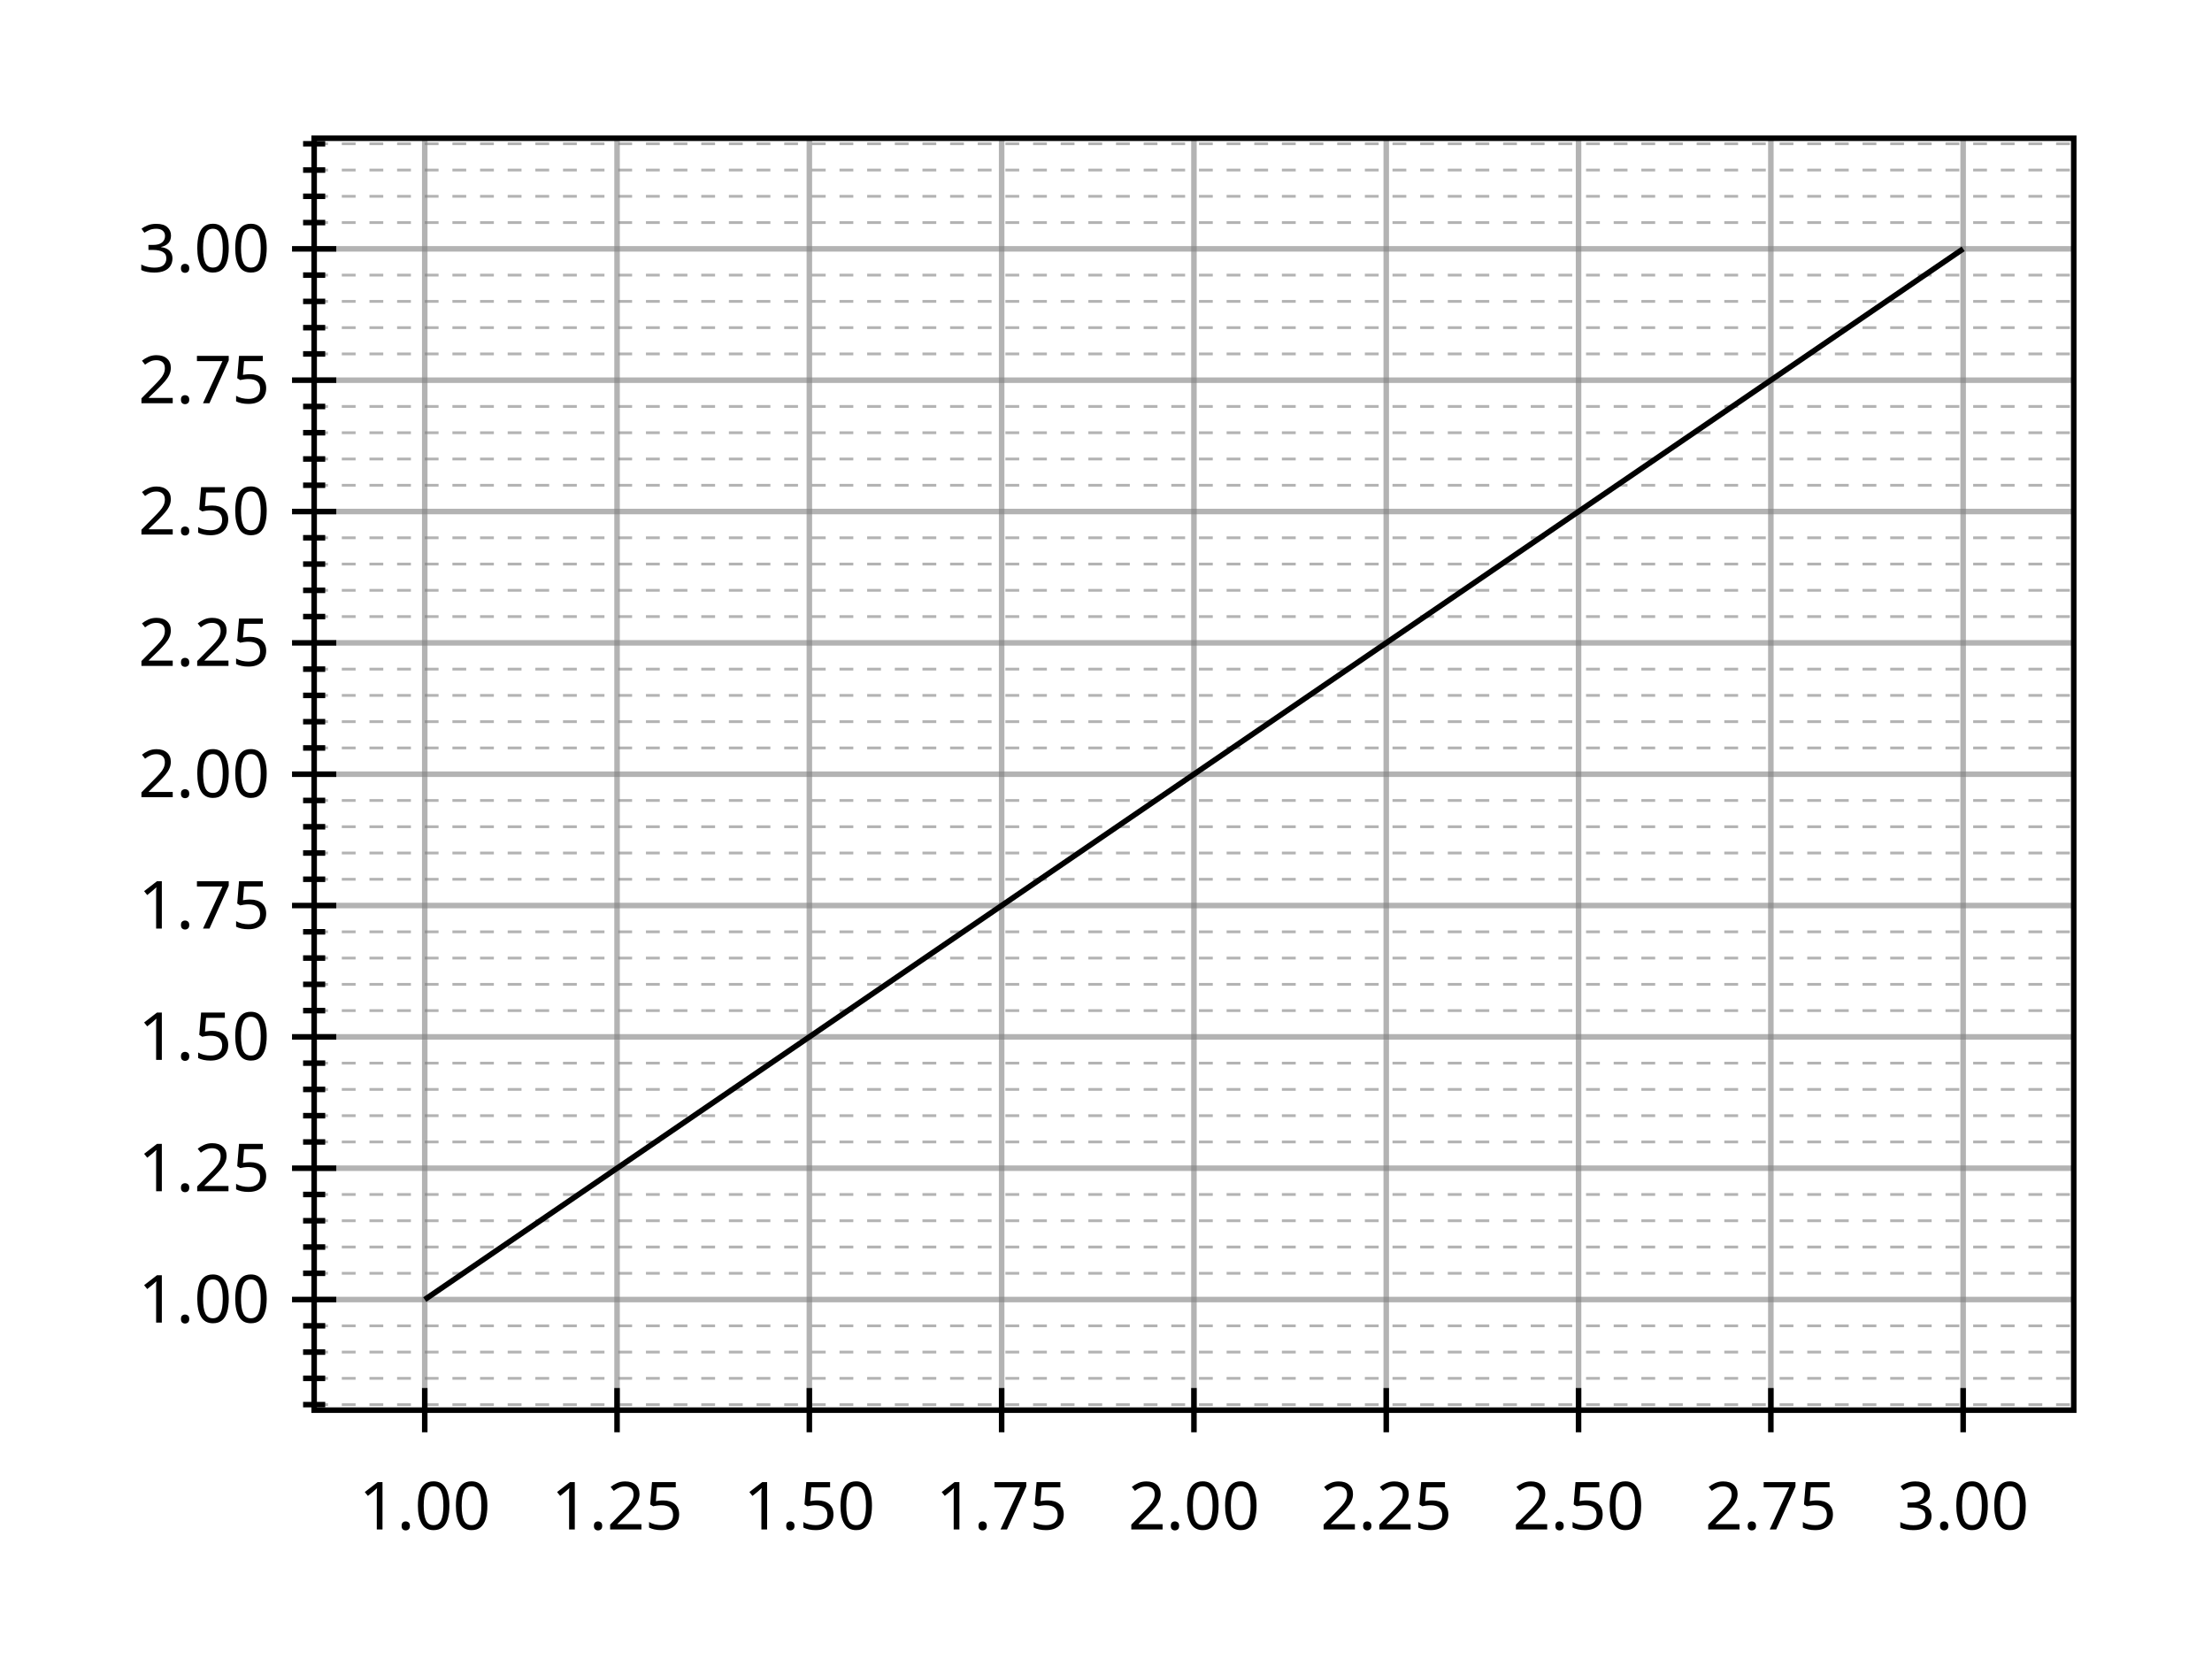
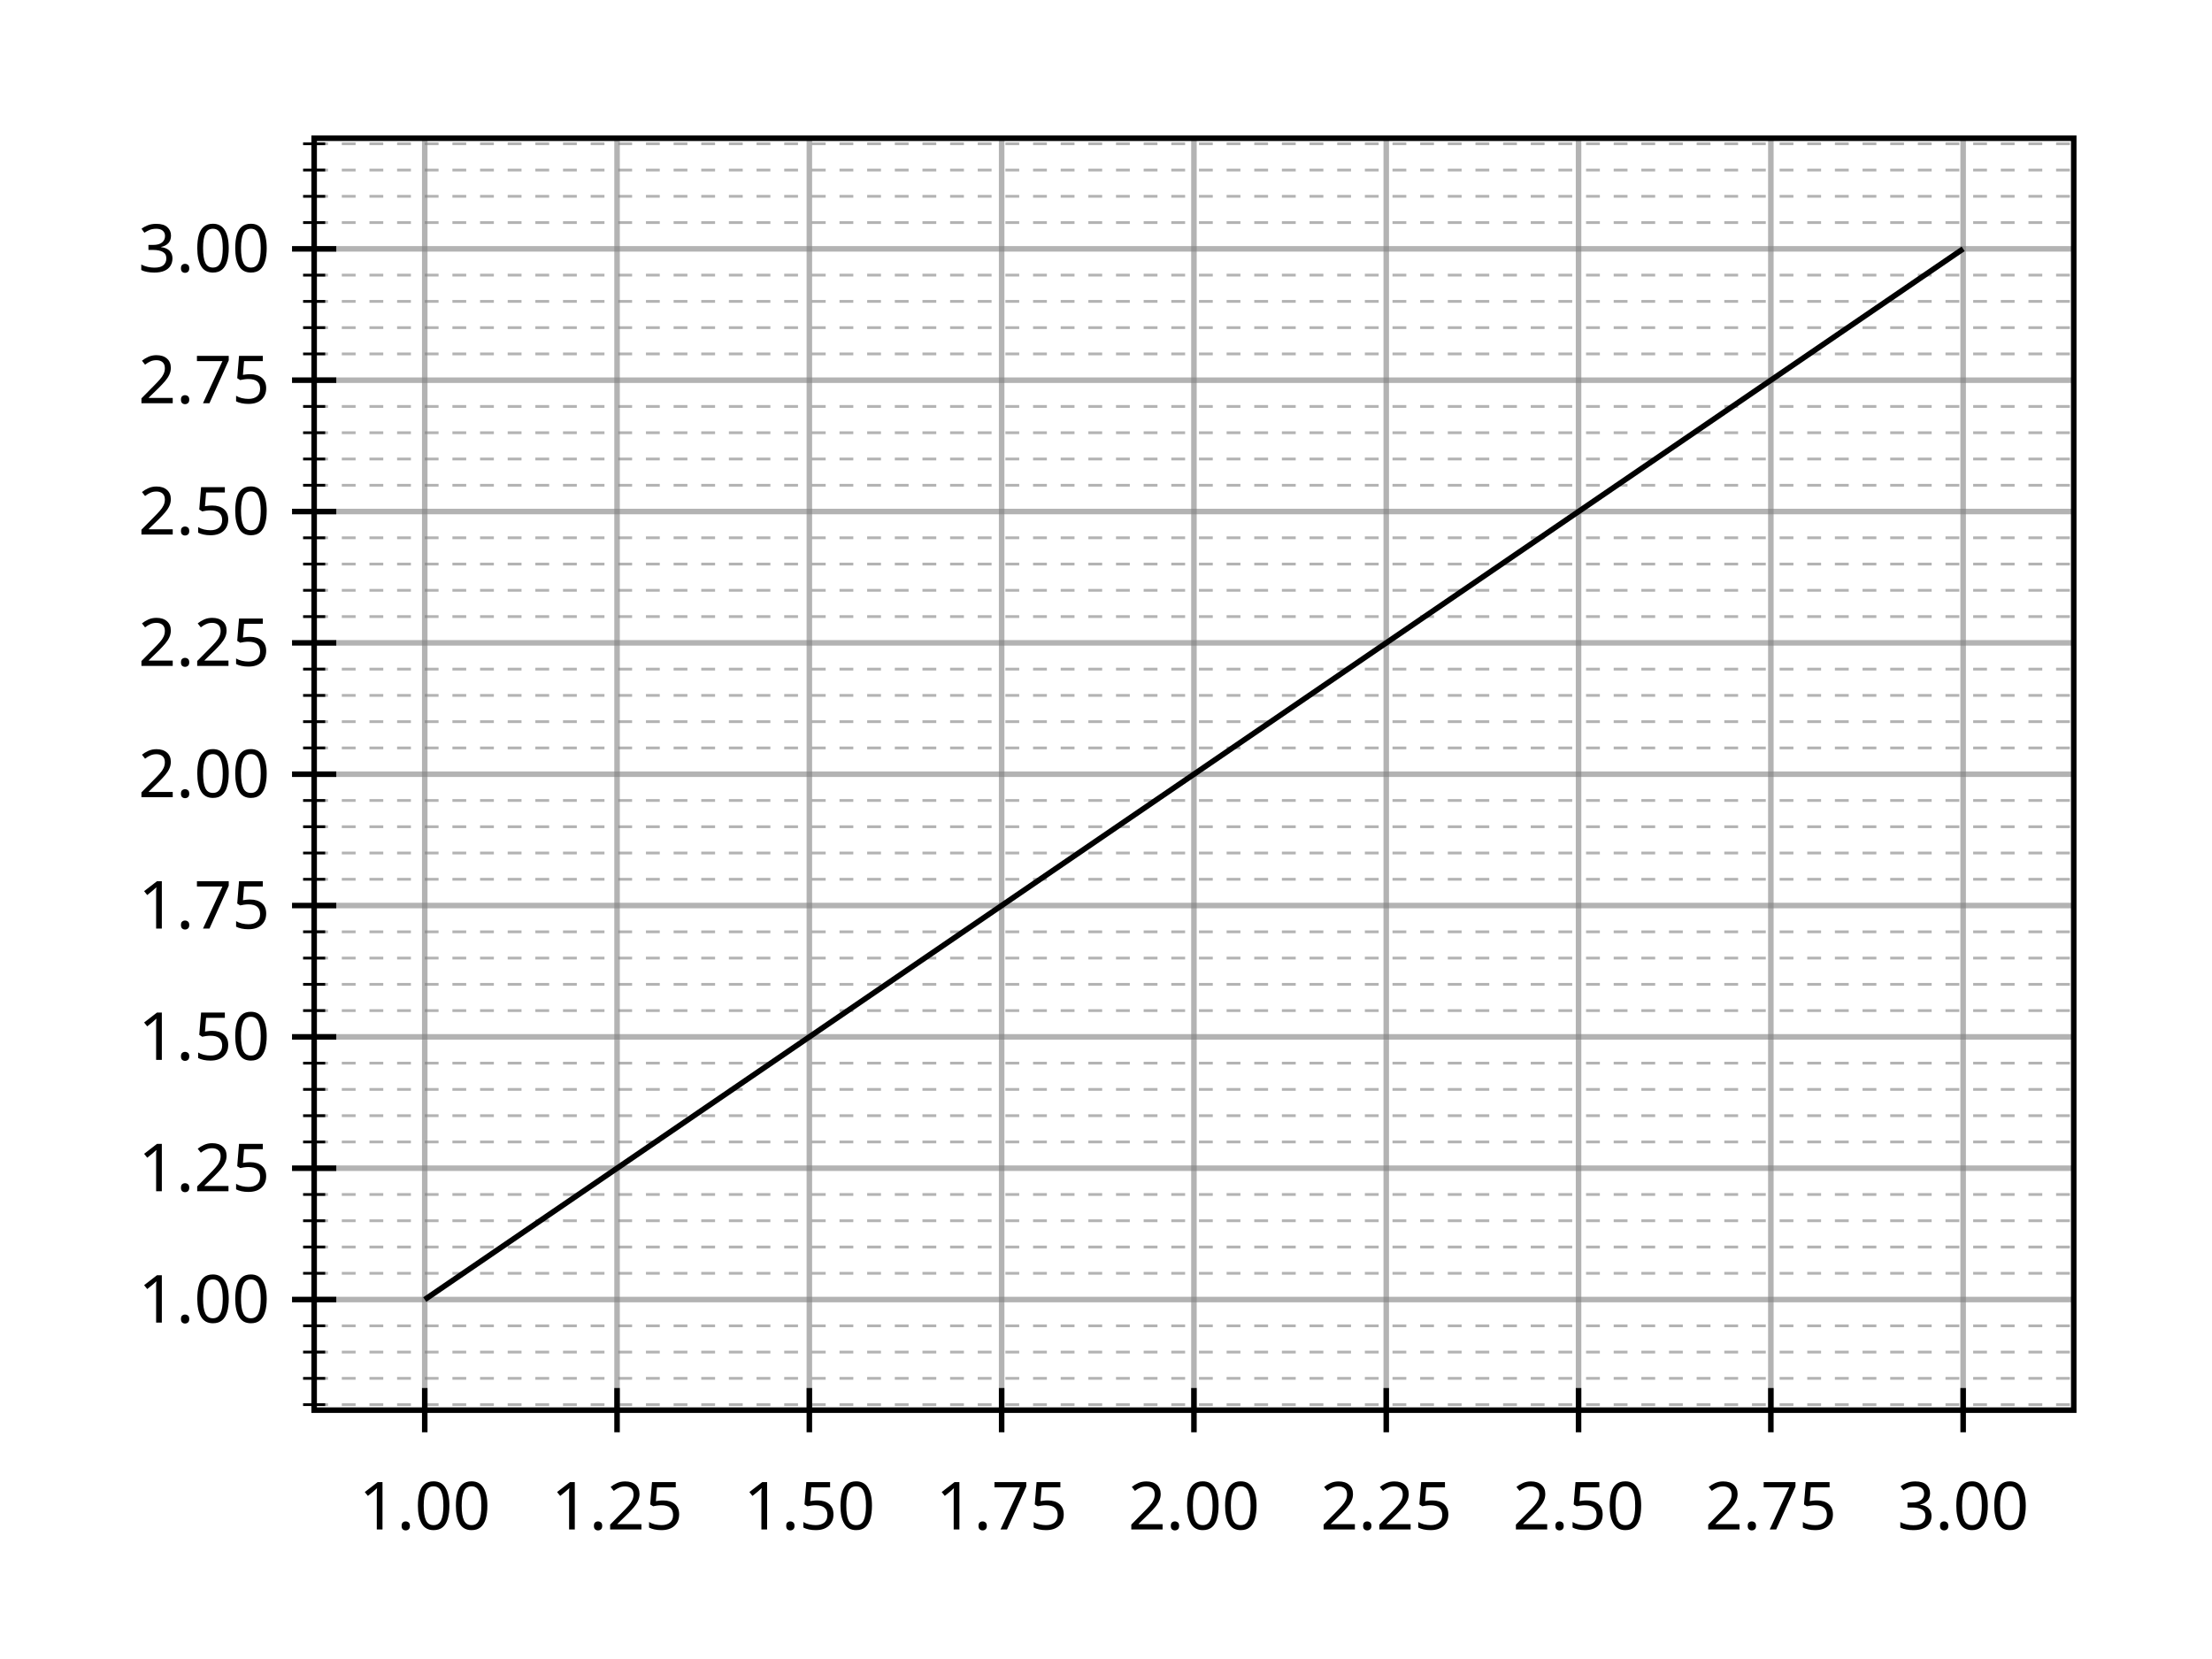
<svg xmlns="http://www.w3.org/2000/svg" height="300" viewBox="0 0 400 300" width="400">
  <rect fill="#ffffff" height="100%" width="100%" />
  <path d="M56.808,254 L375,254" fill="none" stroke="#808080" stroke-dasharray="2.5 2.5" stroke-opacity="0.6" stroke-width="0.5" />
  <path d="M56.808,249.25 L375,249.25" fill="none" stroke="#808080" stroke-dasharray="2.5 2.5" stroke-opacity="0.6" stroke-width="0.5" />
  <path d="M56.808,244.5 L375,244.5" fill="none" stroke="#808080" stroke-dasharray="2.5 2.5" stroke-opacity="0.6" stroke-width="0.5" />
  <path d="M56.808,239.75 L375,239.75" fill="none" stroke="#808080" stroke-dasharray="2.5 2.5" stroke-opacity="0.6" stroke-width="0.5" />
  <path d="M56.808,230.25 L375,230.25" fill="none" stroke="#808080" stroke-dasharray="2.5 2.5" stroke-opacity="0.6" stroke-width="0.5" />
  <path d="M56.808,225.5 L375,225.5" fill="none" stroke="#808080" stroke-dasharray="2.5 2.5" stroke-opacity="0.6" stroke-width="0.5" />
  <path d="M56.808,220.75 L375,220.75" fill="none" stroke="#808080" stroke-dasharray="2.5 2.5" stroke-opacity="0.6" stroke-width="0.5" />
  <path d="M56.808,216 L375,216" fill="none" stroke="#808080" stroke-dasharray="2.5 2.5" stroke-opacity="0.6" stroke-width="0.5" />
  <path d="M56.808,206.5 L375,206.5" fill="none" stroke="#808080" stroke-dasharray="2.5 2.5" stroke-opacity="0.6" stroke-width="0.5" />
  <path d="M56.808,201.75 L375,201.75" fill="none" stroke="#808080" stroke-dasharray="2.5 2.5" stroke-opacity="0.6" stroke-width="0.5" />
  <path d="M56.808,197 L375,197" fill="none" stroke="#808080" stroke-dasharray="2.5 2.5" stroke-opacity="0.6" stroke-width="0.5" />
  <path d="M56.808,192.25 L375,192.25" fill="none" stroke="#808080" stroke-dasharray="2.5 2.5" stroke-opacity="0.6" stroke-width="0.5" />
  <path d="M56.808,182.75 L375,182.75" fill="none" stroke="#808080" stroke-dasharray="2.5 2.5" stroke-opacity="0.6" stroke-width="0.5" />
  <path d="M56.808,178 L375,178" fill="none" stroke="#808080" stroke-dasharray="2.5 2.5" stroke-opacity="0.6" stroke-width="0.5" />
  <path d="M56.808,173.25 L375,173.25" fill="none" stroke="#808080" stroke-dasharray="2.5 2.5" stroke-opacity="0.6" stroke-width="0.5" />
  <path d="M56.808,168.5 L375,168.5" fill="none" stroke="#808080" stroke-dasharray="2.5 2.5" stroke-opacity="0.6" stroke-width="0.5" />
  <path d="M56.808,159 L375,159" fill="none" stroke="#808080" stroke-dasharray="2.5 2.5" stroke-opacity="0.6" stroke-width="0.5" />
  <path d="M56.808,154.25 L375,154.25" fill="none" stroke="#808080" stroke-dasharray="2.5 2.5" stroke-opacity="0.6" stroke-width="0.5" />
  <path d="M56.808,149.5 L375,149.5" fill="none" stroke="#808080" stroke-dasharray="2.5 2.5" stroke-opacity="0.6" stroke-width="0.5" />
  <path d="M56.808,144.75 L375,144.75" fill="none" stroke="#808080" stroke-dasharray="2.5 2.5" stroke-opacity="0.6" stroke-width="0.5" />
  <path d="M56.808,135.25 L375,135.25" fill="none" stroke="#808080" stroke-dasharray="2.5 2.5" stroke-opacity="0.6" stroke-width="0.5" />
  <path d="M56.808,130.5 L375,130.5" fill="none" stroke="#808080" stroke-dasharray="2.5 2.5" stroke-opacity="0.6" stroke-width="0.5" />
  <path d="M56.808,125.75 L375,125.75" fill="none" stroke="#808080" stroke-dasharray="2.5 2.5" stroke-opacity="0.6" stroke-width="0.5" />
  <path d="M56.808,121 L375,121" fill="none" stroke="#808080" stroke-dasharray="2.5 2.5" stroke-opacity="0.6" stroke-width="0.5" />
  <path d="M56.808,111.5 L375,111.5" fill="none" stroke="#808080" stroke-dasharray="2.5 2.5" stroke-opacity="0.6" stroke-width="0.5" />
  <path d="M56.808,106.75 L375,106.75" fill="none" stroke="#808080" stroke-dasharray="2.5 2.5" stroke-opacity="0.6" stroke-width="0.5" />
  <path d="M56.808,102 L375,102" fill="none" stroke="#808080" stroke-dasharray="2.5 2.5" stroke-opacity="0.6" stroke-width="0.5" />
  <path d="M56.808,97.25 L375,97.25" fill="none" stroke="#808080" stroke-dasharray="2.5 2.5" stroke-opacity="0.6" stroke-width="0.5" />
  <path d="M56.808,87.75 L375,87.75" fill="none" stroke="#808080" stroke-dasharray="2.5 2.5" stroke-opacity="0.6" stroke-width="0.5" />
  <path d="M56.808,83 L375,83" fill="none" stroke="#808080" stroke-dasharray="2.5 2.5" stroke-opacity="0.6" stroke-width="0.5" />
  <path d="M56.808,78.25 L375,78.25" fill="none" stroke="#808080" stroke-dasharray="2.5 2.5" stroke-opacity="0.6" stroke-width="0.5" />
  <path d="M56.808,73.5 L375,73.5" fill="none" stroke="#808080" stroke-dasharray="2.5 2.5" stroke-opacity="0.6" stroke-width="0.5" />
  <path d="M56.808,64 L375,64" fill="none" stroke="#808080" stroke-dasharray="2.5 2.5" stroke-opacity="0.6" stroke-width="0.5" />
  <path d="M56.808,59.25 L375,59.25" fill="none" stroke="#808080" stroke-dasharray="2.5 2.5" stroke-opacity="0.6" stroke-width="0.5" />
  <path d="M56.808,54.5 L375,54.5" fill="none" stroke="#808080" stroke-dasharray="2.5 2.5" stroke-opacity="0.6" stroke-width="0.5" />
  <path d="M56.808,49.75 L375,49.75" fill="none" stroke="#808080" stroke-dasharray="2.5 2.5" stroke-opacity="0.6" stroke-width="0.5" />
  <path d="M56.808,40.25 L375,40.25" fill="none" stroke="#808080" stroke-dasharray="2.5 2.5" stroke-opacity="0.6" stroke-width="0.5" />
  <path d="M56.808,35.5 L375,35.5" fill="none" stroke="#808080" stroke-dasharray="2.5 2.5" stroke-opacity="0.6" stroke-width="0.5" />
  <path d="M56.808,30.75 L375,30.75" fill="none" stroke="#808080" stroke-dasharray="2.5 2.5" stroke-opacity="0.6" stroke-width="0.5" />
  <path d="M56.808,26 L375,26" fill="none" stroke="#808080" stroke-dasharray="2.5 2.5" stroke-opacity="0.6" stroke-width="0.5" />
  <path d="M76.808,255 L76.808,25" fill="none" stroke="#808080" stroke-opacity="0.6" stroke-width="1" />
  <path d="M111.582,255 L111.582,25" fill="none" stroke="#808080" stroke-opacity="0.6" stroke-width="1" />
  <path d="M146.356,255 L146.356,25" fill="none" stroke="#808080" stroke-opacity="0.6" stroke-width="1" />
  <path d="M181.13,255 L181.13,25" fill="none" stroke="#808080" stroke-opacity="0.6" stroke-width="1" />
  <path d="M215.904,255 L215.904,25" fill="none" stroke="#808080" stroke-opacity="0.6" stroke-width="1" />
  <path d="M250.678,255 L250.678,25" fill="none" stroke="#808080" stroke-opacity="0.6" stroke-width="1" />
  <path d="M285.452,255 L285.452,25" fill="none" stroke="#808080" stroke-opacity="0.6" stroke-width="1" />
  <path d="M320.226,255 L320.226,25" fill="none" stroke="#808080" stroke-opacity="0.6" stroke-width="1" />
  <path d="M355,255 L355,25" fill="none" stroke="#808080" stroke-opacity="0.6" stroke-width="1" />
  <path d="M56.808,235 L375,235" fill="none" stroke="#808080" stroke-opacity="0.6" stroke-width="1" />
  <path d="M56.808,211.25 L375,211.25" fill="none" stroke="#808080" stroke-opacity="0.6" stroke-width="1" />
  <path d="M56.808,187.5 L375,187.5" fill="none" stroke="#808080" stroke-opacity="0.6" stroke-width="1" />
  <path d="M56.808,163.75 L375,163.75" fill="none" stroke="#808080" stroke-opacity="0.6" stroke-width="1" />
  <path d="M56.808,140 L375,140" fill="none" stroke="#808080" stroke-opacity="0.6" stroke-width="1" />
  <path d="M56.808,116.25 L375,116.25" fill="none" stroke="#808080" stroke-opacity="0.6" stroke-width="1" />
  <path d="M56.808,92.5 L375,92.5" fill="none" stroke="#808080" stroke-opacity="0.6" stroke-width="1" />
  <path d="M56.808,68.75 L375,68.75" fill="none" stroke="#808080" stroke-opacity="0.6" stroke-width="1" />
  <path d="M56.808,45 L375,45" fill="none" stroke="#808080" stroke-opacity="0.6" stroke-width="1" />
  <clipPath id="eidoplot-clip1">
    <path d="M56.808,25 L375,25 L375,255 L56.808,255 z" />
  </clipPath>
  <g clip-path="url(#eidoplot-clip1)">
    <path d="M76.808,235 L215.904,140 L355,45" fill="none" stroke="#000000" stroke-width="1" />
  </g>
  <path d="M20,-4 L20,4 M54.774,-4 L54.774,4 M89.548,-4 L89.548,4 M124.322,-4 L124.322,4 M159.096,-4 L159.096,4 M193.87,-4 L193.87,4 M228.644,-4 L228.644,4 M263.418,-4 L263.418,4 M298.192,-4 L298.192,4" fill="none" stroke="#000000" stroke-width="1" transform="matrix(1 0 0 1 56.808 255)" />
  <text dominant-baseline="hanging" fill="#000000" font-family="sans-serif" font-size="12" font-stretch="normal" font-style="normal" font-weight="400" text-anchor="middle" text-rendering="optimizeLegibility" transform="matrix(1 0 0 1 76.808 267.26)">
1.00
</text>
  <text dominant-baseline="hanging" fill="#000000" font-family="sans-serif" font-size="12" font-stretch="normal" font-style="normal" font-weight="400" text-anchor="middle" text-rendering="optimizeLegibility" transform="matrix(1 0 0 1 111.582 267.26)">
1.25
</text>
  <text dominant-baseline="hanging" fill="#000000" font-family="sans-serif" font-size="12" font-stretch="normal" font-style="normal" font-weight="400" text-anchor="middle" text-rendering="optimizeLegibility" transform="matrix(1 0 0 1 146.356 267.26)">
1.50
</text>
  <text dominant-baseline="hanging" fill="#000000" font-family="sans-serif" font-size="12" font-stretch="normal" font-style="normal" font-weight="400" text-anchor="middle" text-rendering="optimizeLegibility" transform="matrix(1 0 0 1 181.13 267.26)">
1.75
</text>
  <text dominant-baseline="hanging" fill="#000000" font-family="sans-serif" font-size="12" font-stretch="normal" font-style="normal" font-weight="400" text-anchor="middle" text-rendering="optimizeLegibility" transform="matrix(1 0 0 1 215.904 267.26)">
2.00
</text>
  <text dominant-baseline="hanging" fill="#000000" font-family="sans-serif" font-size="12" font-stretch="normal" font-style="normal" font-weight="400" text-anchor="middle" text-rendering="optimizeLegibility" transform="matrix(1 0 0 1 250.678 267.26)">
2.25
</text>
  <text dominant-baseline="hanging" fill="#000000" font-family="sans-serif" font-size="12" font-stretch="normal" font-style="normal" font-weight="400" text-anchor="middle" text-rendering="optimizeLegibility" transform="matrix(1 0 0 1 285.452 267.26)">
2.50
</text>
  <text dominant-baseline="hanging" fill="#000000" font-family="sans-serif" font-size="12" font-stretch="normal" font-style="normal" font-weight="400" text-anchor="middle" text-rendering="optimizeLegibility" transform="matrix(1 0 0 1 320.226 267.26)">
2.75
</text>
  <text dominant-baseline="hanging" fill="#000000" font-family="sans-serif" font-size="12" font-stretch="normal" font-style="normal" font-weight="400" text-anchor="middle" text-rendering="optimizeLegibility" transform="matrix(1 0 0 1 355 267.26)">
3.00
</text>
-   <path d="M1,-2 L1,2 M5.75,-2 L5.75,2 M10.5,-2 L10.5,2 M15.25,-2 L15.25,2 M24.75,-2 L24.75,2 M29.5,-2 L29.5,2 M34.25,-2 L34.25,2 M39,-2 L39,2 M48.5,-2 L48.5,2 M53.25,-2 L53.25,2 M58,-2 L58,2 M62.75,-2 L62.75,2 M72.25,-2 L72.25,2 M77,-2 L77,2 M81.75,-2 L81.75,2 M86.5,-2 L86.5,2 M96,-2 L96,2 M100.75,-2 L100.75,2 M105.5,-2 L105.5,2 M110.25,-2 L110.25,2 M119.75,-2 L119.75,2 M124.5,-2 L124.5,2 M129.25,-2 L129.25,2 M134,-2 L134,2 M143.5,-2 L143.5,2 M148.25,-2 L148.25,2 M153,-2 L153,2 M157.75,-2 L157.75,2 M167.25,-2 L167.25,2 M172,-2 L172,2 M176.75,-2 L176.75,2 M181.5,-2 L181.5,2 M191,-2 L191,2 M195.75,-2 L195.75,2 M200.5,-2 L200.5,2 M205.25,-2 L205.25,2 M214.75,-2 L214.75,2 M219.5,-2 L219.5,2 M224.25,-2 L224.25,2 M229,-2 L229,2" fill="none" stroke="#000000" stroke-width="1" transform="matrix(-0.00000004371139 -1 1 -0.00000004371139 56.808 255)" />
+   <path d="M1,-2 L1,2 M5.75,-2 L5.75,2 M10.5,-2 L10.5,2 M15.25,-2 L15.25,2 M24.75,-2 L24.75,2 M29.5,-2 L29.5,2 M34.25,-2 L34.25,2 M39,-2 L39,2 M48.5,-2 L48.5,2 M53.25,-2 L53.25,2 M58,-2 L58,2 M62.75,-2 L62.75,2 M72.25,-2 L72.25,2 M77,-2 L77,2 M81.75,-2 L81.75,2 M86.5,-2 L86.5,2 M96,-2 L96,2 M100.75,-2 L100.75,2 M105.5,-2 L105.5,2 M110.25,-2 L110.25,2 M119.75,-2 L119.75,2 M124.5,-2 L124.5,2 M129.25,-2 L129.25,2 M134,-2 L134,2 M143.5,-2 L143.5,2 M148.25,-2 L148.25,2 M153,-2 L153,2 M157.75,-2 L157.75,2 M167.25,-2 L167.25,2 M172,-2 L172,2 M176.75,-2 L176.75,2 M181.5,-2 L181.5,2 M191,-2 L191,2 M195.75,-2 L195.75,2 M200.5,-2 L200.5,2 M205.25,-2 L205.25,2 M214.75,-2 L214.75,2 M219.5,-2 L219.5,2 M224.25,-2 L224.25,2 M229,-2 L229,2" fill="none" stroke="#000000" stroke-width="0.5" transform="matrix(-0.00000004371139 -1 1 -0.00000004371139 56.808 255)" />
  <path d="M20,-4 L20,4 M43.75,-4 L43.75,4 M67.5,-4 L67.5,4 M91.25,-4 L91.25,4 M115,-4 L115,4 M138.75,-4 L138.75,4 M162.5,-4 L162.5,4 M186.25,-4 L186.25,4 M210,-4 L210,4" fill="none" stroke="#000000" stroke-width="1" transform="matrix(-0.00000004371139 -1 1 -0.00000004371139 56.808 255)" />
  <text dominant-baseline="middle" fill="#000000" font-family="sans-serif" font-size="12" font-stretch="normal" font-style="normal" font-weight="400" text-anchor="end" text-rendering="optimizeLegibility" transform="matrix(1 0 0 1 48.808 235)">
1.00
</text>
  <text dominant-baseline="middle" fill="#000000" font-family="sans-serif" font-size="12" font-stretch="normal" font-style="normal" font-weight="400" text-anchor="end" text-rendering="optimizeLegibility" transform="matrix(1 0 0 1 48.808 211.25)">
1.25
</text>
  <text dominant-baseline="middle" fill="#000000" font-family="sans-serif" font-size="12" font-stretch="normal" font-style="normal" font-weight="400" text-anchor="end" text-rendering="optimizeLegibility" transform="matrix(1 0 0 1 48.808 187.5)">
1.50
</text>
  <text dominant-baseline="middle" fill="#000000" font-family="sans-serif" font-size="12" font-stretch="normal" font-style="normal" font-weight="400" text-anchor="end" text-rendering="optimizeLegibility" transform="matrix(1 0 0 1 48.808 163.75)">
1.75
</text>
  <text dominant-baseline="middle" fill="#000000" font-family="sans-serif" font-size="12" font-stretch="normal" font-style="normal" font-weight="400" text-anchor="end" text-rendering="optimizeLegibility" transform="matrix(1 0 0 1 48.808 140)">
2.00
</text>
  <text dominant-baseline="middle" fill="#000000" font-family="sans-serif" font-size="12" font-stretch="normal" font-style="normal" font-weight="400" text-anchor="end" text-rendering="optimizeLegibility" transform="matrix(1 0 0 1 48.808 116.25)">
2.25
</text>
  <text dominant-baseline="middle" fill="#000000" font-family="sans-serif" font-size="12" font-stretch="normal" font-style="normal" font-weight="400" text-anchor="end" text-rendering="optimizeLegibility" transform="matrix(1 0 0 1 48.808 92.5)">
2.50
</text>
  <text dominant-baseline="middle" fill="#000000" font-family="sans-serif" font-size="12" font-stretch="normal" font-style="normal" font-weight="400" text-anchor="end" text-rendering="optimizeLegibility" transform="matrix(1 0 0 1 48.808 68.75)">
2.75
</text>
  <text dominant-baseline="middle" fill="#000000" font-family="sans-serif" font-size="12" font-stretch="normal" font-style="normal" font-weight="400" text-anchor="end" text-rendering="optimizeLegibility" transform="matrix(1 0 0 1 48.808 45)">
3.00
</text>
  <rect fill="none" height="230" stroke="#000000" stroke-width="1" width="318.192" x="56.808" y="25" />
</svg>
